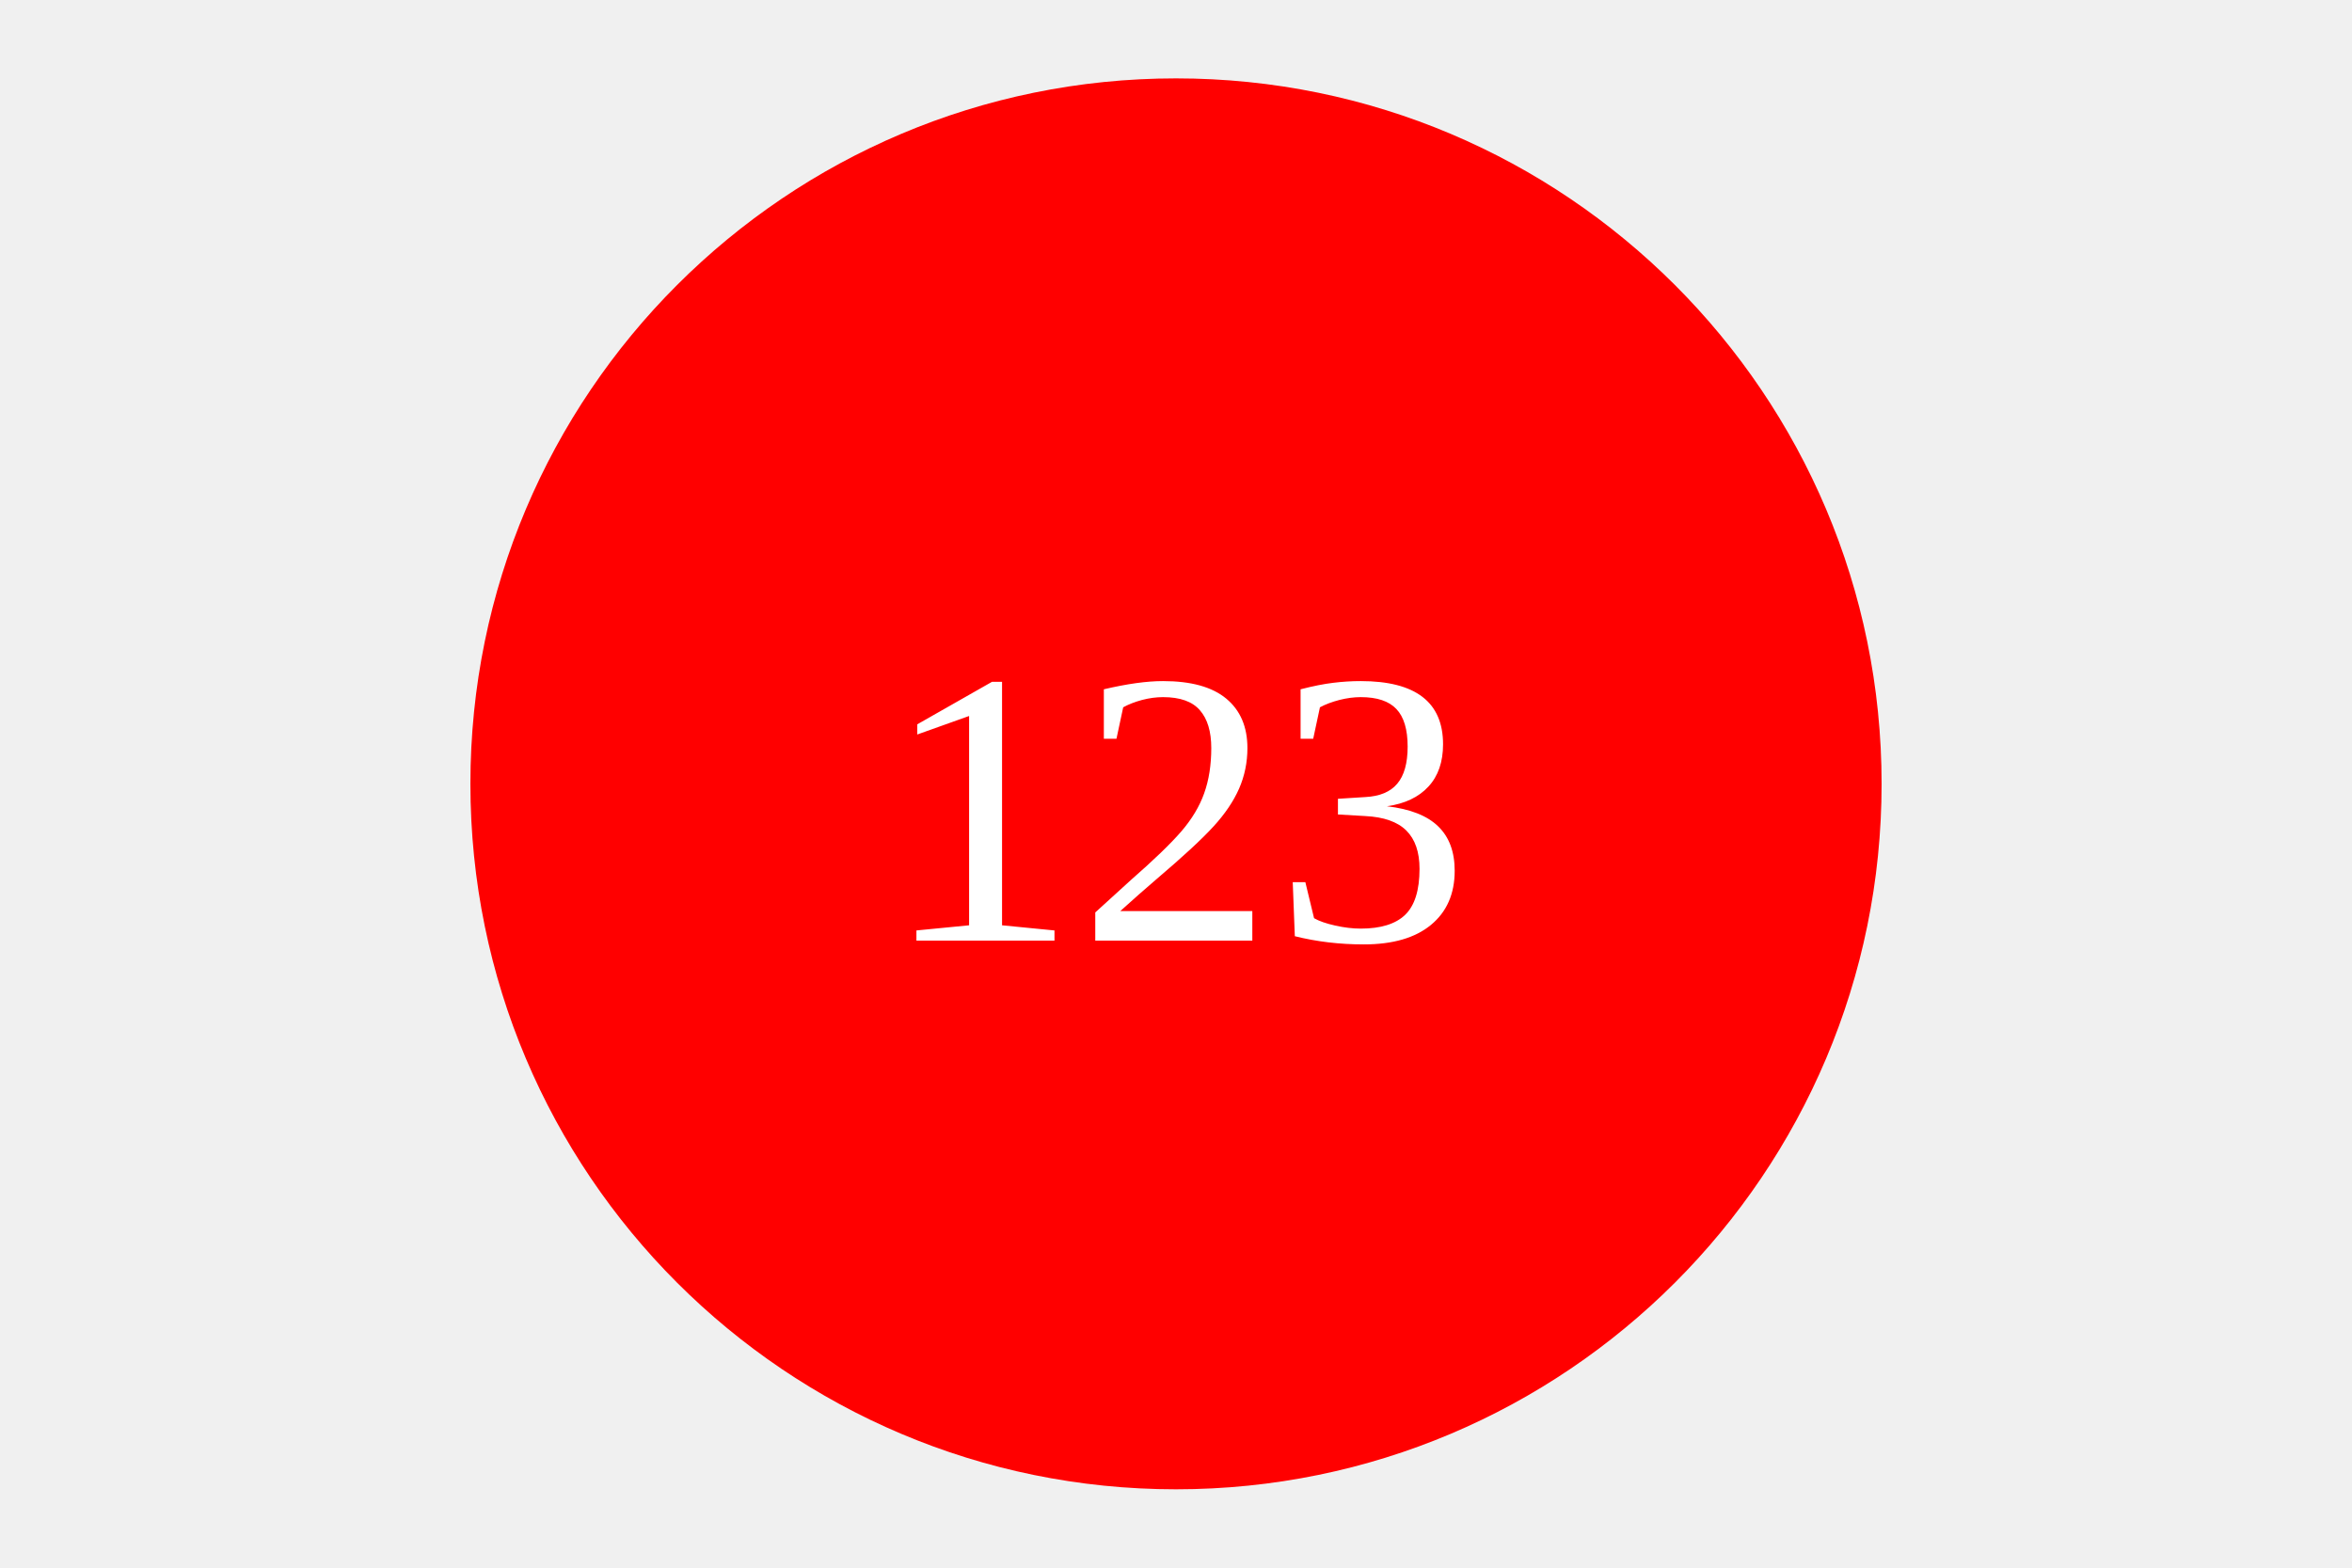
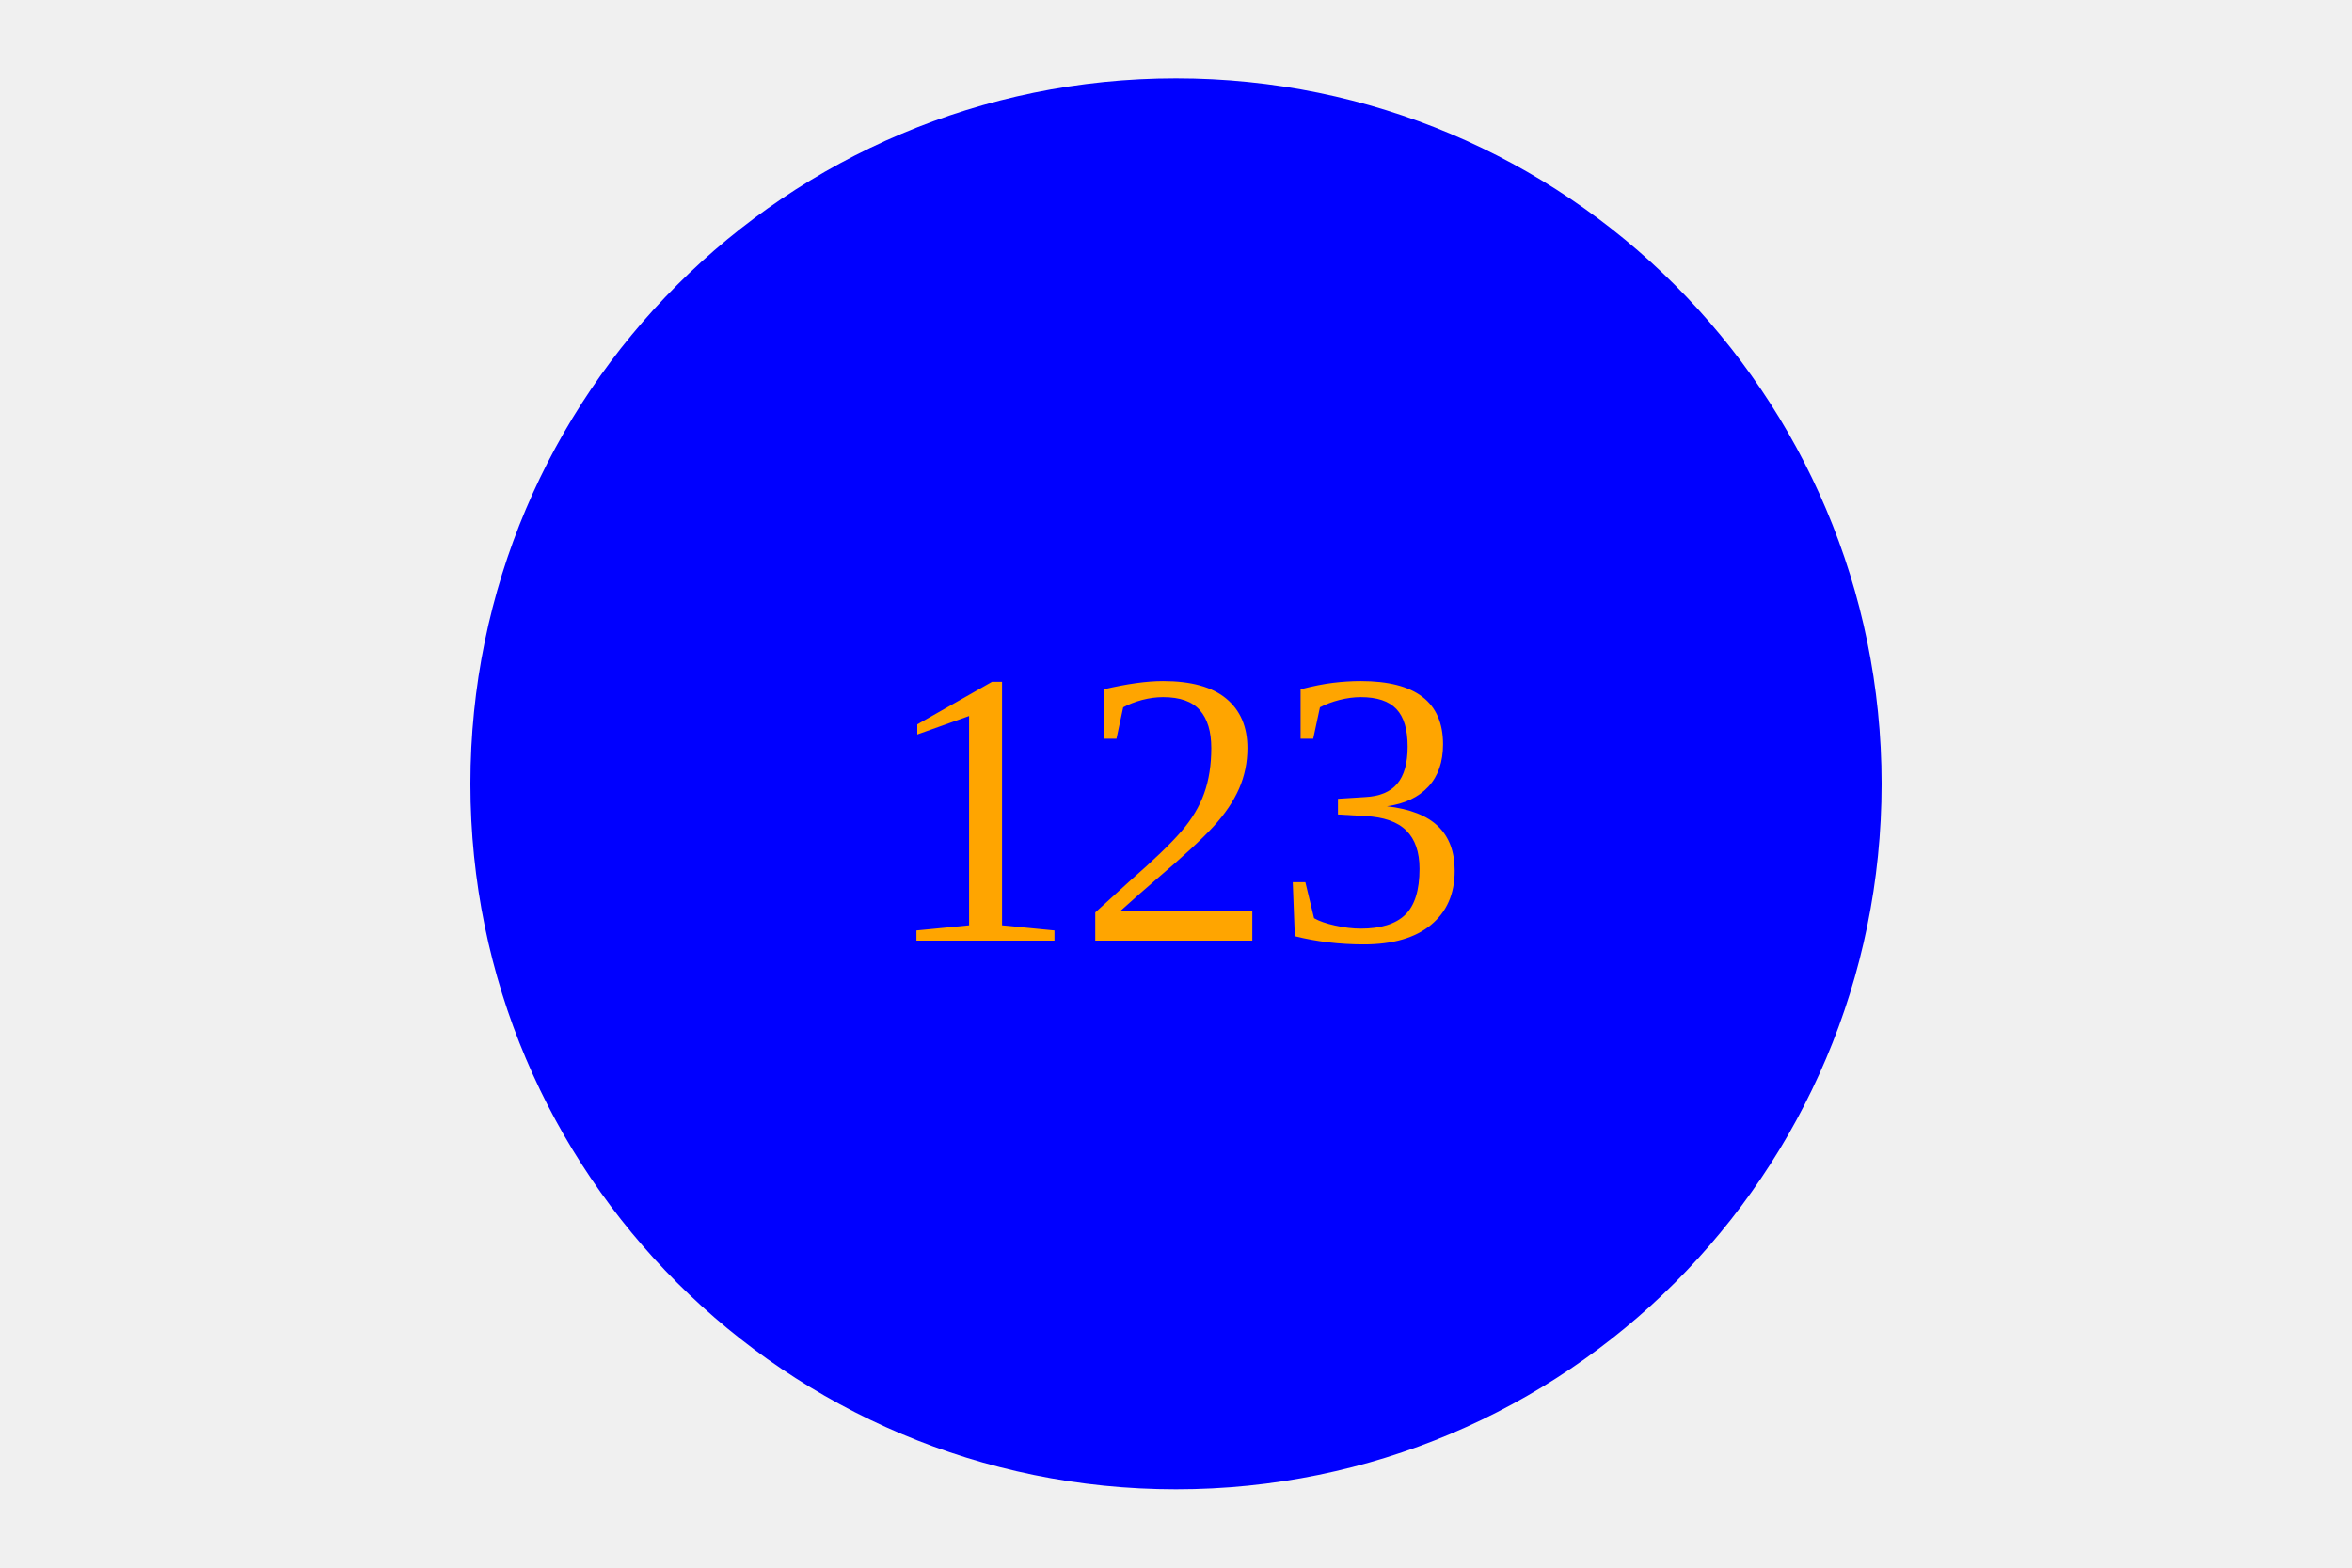
<svg xmlns="http://www.w3.org/2000/svg" width="300" height="200" version="1.1">
-   <circle cx="150" cy="100" r="90" fill="Red" />
-   <text x="150" y="120" fill="white" font-size="50" text-anchor="middle">123</text>
+   <circle cx="150" cy="100" r="90" fill="blue" />
+   <text x="150" y="120" fill="orange" font-size="50" text-anchor="middle">123</text>
</svg>
